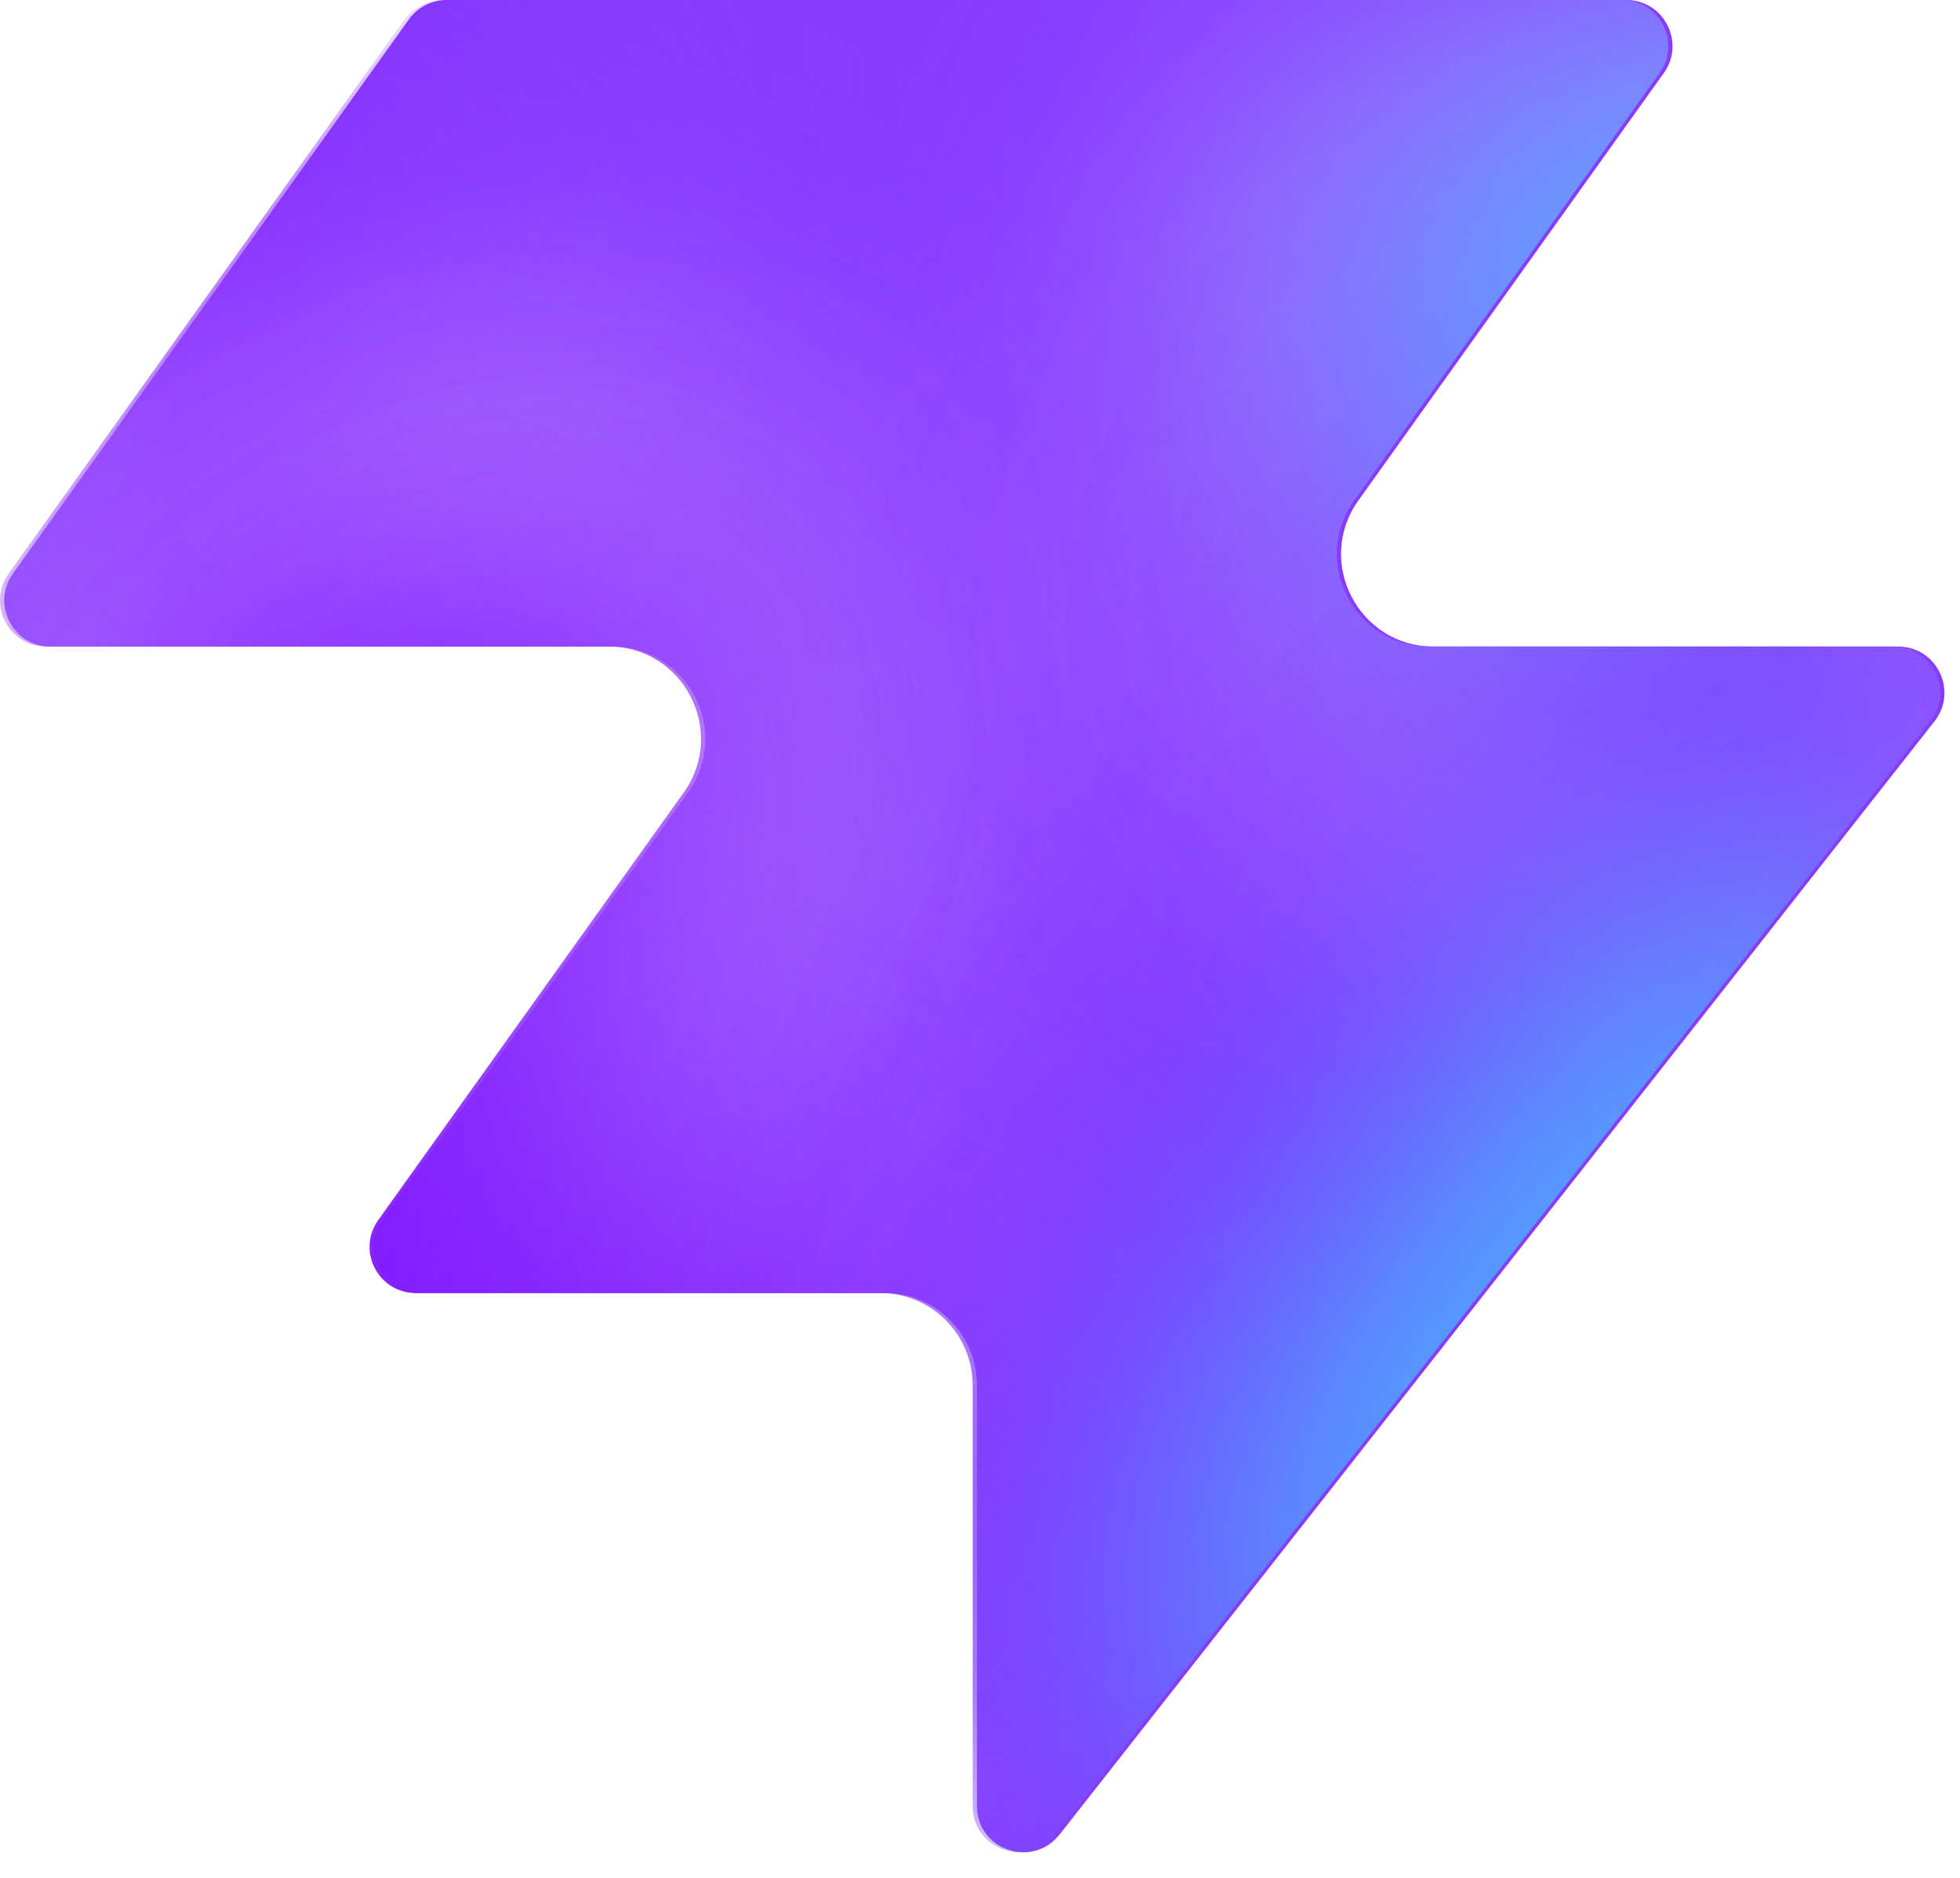
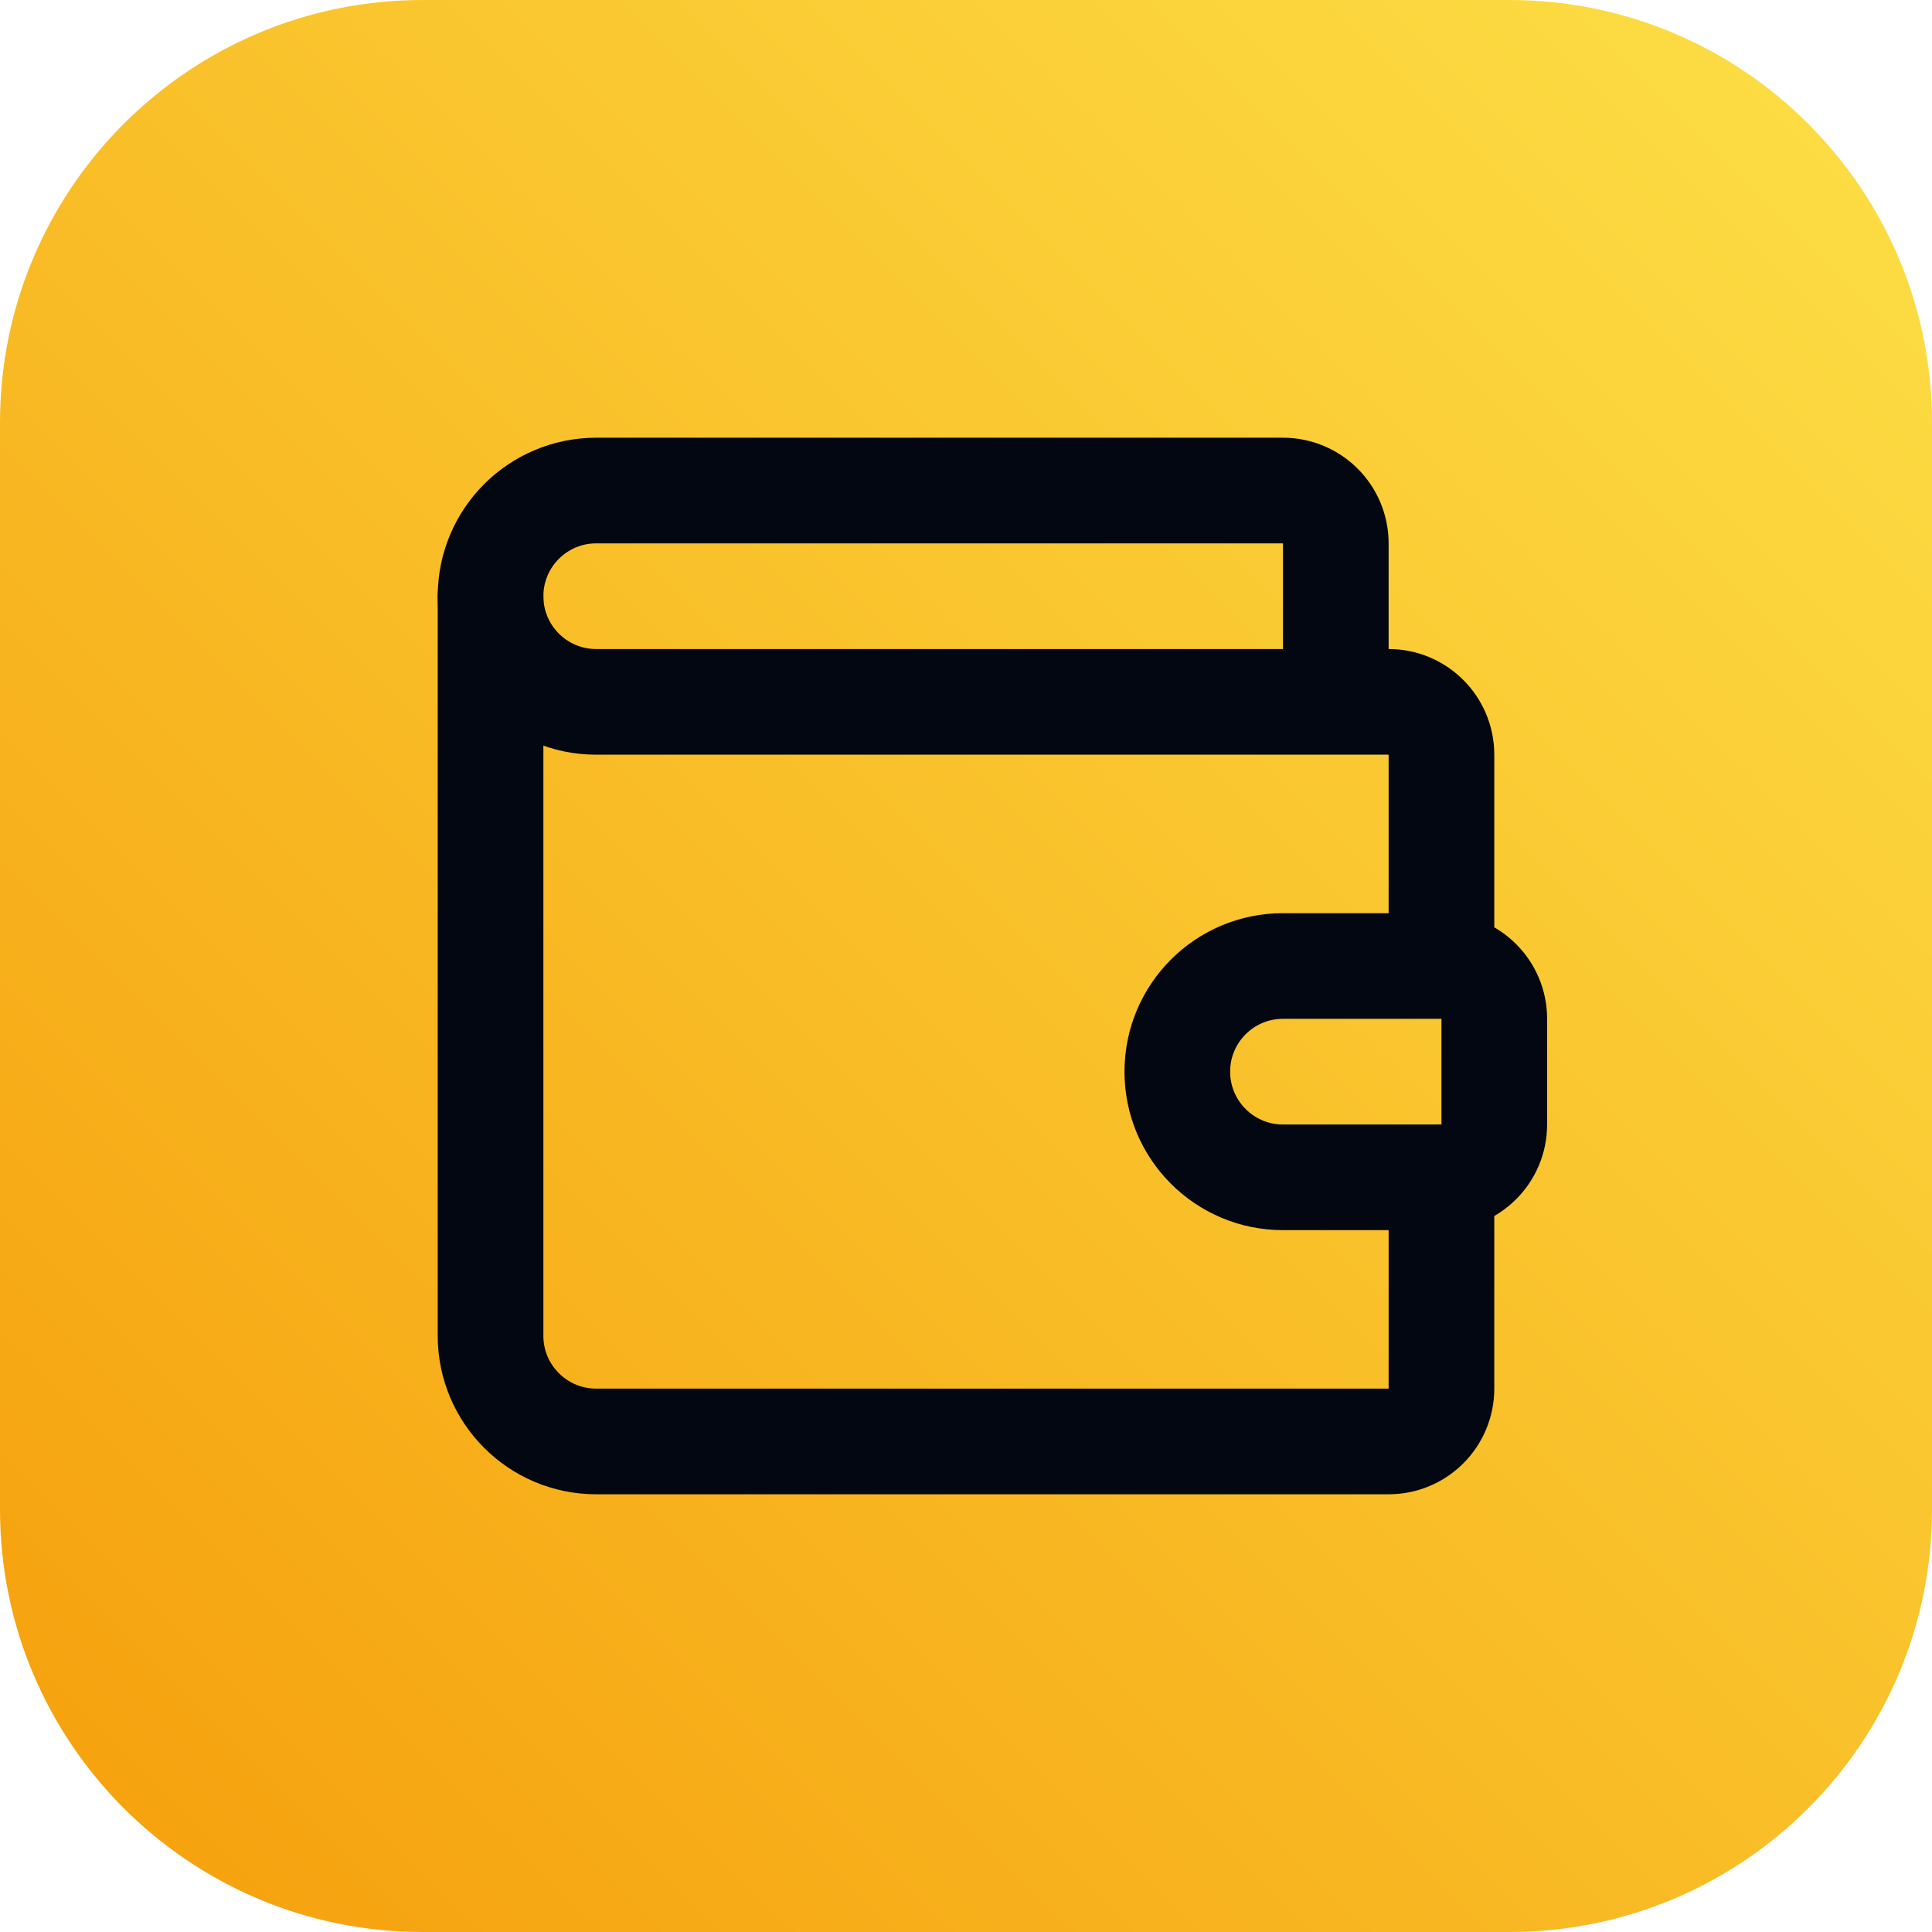
- <svg xmlns="http://www.w3.org/2000/svg" width="48" height="46" fill="none" viewBox="0 0 48 46">
-   <path fill="#863bff" d="M25.946 44.938c-.664.845-2.021.375-2.021-.698V33.937a2.26 2.26 0 0 0-2.262-2.262H10.287c-.92 0-1.456-1.04-.92-1.788l7.48-10.471c1.07-1.497 0-3.578-1.842-3.578H1.237c-.92 0-1.456-1.04-.92-1.788L10.013.474c.214-.297.556-.474.92-.474h28.894c.92 0 1.456 1.04.92 1.788l-7.48 10.471c-1.07 1.498 0 3.579 1.842 3.579h11.377c.943 0 1.473 1.088.89 1.83L25.947 44.94z" style="fill:#863bff;fill:color(display-p3 .525 .23 1);fill-opacity:1" />
-   <mask id="a" width="48" height="46" x="0" y="0" maskUnits="userSpaceOnUse" style="mask-type:alpha">
-     <path fill="#000" d="M25.842 44.938c-.664.844-2.021.375-2.021-.698V33.937a2.26 2.26 0 0 0-2.262-2.262H10.183c-.92 0-1.456-1.04-.92-1.788l7.48-10.471c1.07-1.498 0-3.579-1.842-3.579H1.133c-.92 0-1.456-1.04-.92-1.787L9.91.473c.214-.297.556-.474.92-.474h28.894c.92 0 1.456 1.04.92 1.788l-7.48 10.471c-1.07 1.498 0 3.578 1.842 3.578h11.377c.943 0 1.473 1.088.89 1.832L25.843 44.94z" style="fill:#000;fill-opacity:1" />
-   </mask>
-   <g mask="url(#a)">
-     <g filter="url(#b)">
-       <ellipse cx="5.508" cy="14.704" fill="#ede6ff" rx="5.508" ry="14.704" style="fill:#ede6ff;fill:color(display-p3 .927 .903 1);fill-opacity:1" transform="matrix(.00324 1 1 -.00324 -4.47 31.516)" />
-     </g>
-     <g filter="url(#c)">
-       <ellipse cx="10.399" cy="29.851" fill="#ede6ff" rx="10.399" ry="29.851" style="fill:#ede6ff;fill:color(display-p3 .927 .903 1);fill-opacity:1" transform="matrix(.00324 1 1 -.00324 -39.328 7.883)" />
-     </g>
-     <g filter="url(#d)">
-       <ellipse cx="5.508" cy="30.487" fill="#7e14ff" rx="5.508" ry="30.487" style="fill:#7e14ff;fill:color(display-p3 .492 .077 1);fill-opacity:1" transform="rotate(89.814 -25.913 -14.639)scale(1 -1)" />
-     </g>
-     <g filter="url(#e)">
-       <ellipse cx="5.508" cy="30.599" fill="#7e14ff" rx="5.508" ry="30.599" style="fill:#7e14ff;fill:color(display-p3 .492 .077 1);fill-opacity:1" transform="rotate(89.814 -32.644 -3.334)scale(1 -1)" />
-     </g>
-     <g filter="url(#f)">
-       <ellipse cx="5.508" cy="30.599" fill="#7e14ff" rx="5.508" ry="30.599" style="fill:#7e14ff;fill:color(display-p3 .492 .077 1);fill-opacity:1" transform="matrix(.00324 1 1 -.00324 -34.34 30.47)" />
-     </g>
-     <g filter="url(#g)">
-       <ellipse cx="14.072" cy="22.078" fill="#ede6ff" rx="14.072" ry="22.078" style="fill:#ede6ff;fill:color(display-p3 .927 .903 1);fill-opacity:1" transform="rotate(93.35 24.506 48.493)scale(-1 1)" />
-     </g>
-     <g filter="url(#h)">
-       <ellipse cx="3.47" cy="21.501" fill="#7e14ff" rx="3.47" ry="21.501" style="fill:#7e14ff;fill:color(display-p3 .492 .077 1);fill-opacity:1" transform="rotate(89.009 28.708 47.59)scale(-1 1)" />
-     </g>
-     <g filter="url(#i)">
-       <ellipse cx="3.47" cy="21.501" fill="#7e14ff" rx="3.47" ry="21.501" style="fill:#7e14ff;fill:color(display-p3 .492 .077 1);fill-opacity:1" transform="rotate(89.009 28.708 47.59)scale(-1 1)" />
-     </g>
-     <g filter="url(#j)">
-       <ellipse cx=".387" cy="8.972" fill="#7e14ff" rx="4.407" ry="29.108" style="fill:#7e14ff;fill:color(display-p3 .492 .077 1);fill-opacity:1" transform="rotate(39.51 .387 8.972)" />
-     </g>
-     <g filter="url(#k)">
-       <ellipse cx="47.523" cy="-6.092" fill="#7e14ff" rx="4.407" ry="29.108" style="fill:#7e14ff;fill:color(display-p3 .492 .077 1);fill-opacity:1" transform="rotate(37.892 47.523 -6.092)" />
-     </g>
-     <g filter="url(#l)">
-       <ellipse cx="41.412" cy="6.333" fill="#47bfff" rx="5.971" ry="9.665" style="fill:#47bfff;fill:color(display-p3 .28 .748 1);fill-opacity:1" transform="rotate(37.892 41.412 6.333)" />
-     </g>
-     <g filter="url(#m)">
-       <ellipse cx="-1.879" cy="38.332" fill="#7e14ff" rx="4.407" ry="29.108" style="fill:#7e14ff;fill:color(display-p3 .492 .077 1);fill-opacity:1" transform="rotate(37.892 -1.88 38.332)" />
-     </g>
-     <g filter="url(#n)">
-       <ellipse cx="-1.879" cy="38.332" fill="#7e14ff" rx="4.407" ry="29.108" style="fill:#7e14ff;fill:color(display-p3 .492 .077 1);fill-opacity:1" transform="rotate(37.892 -1.88 38.332)" />
-     </g>
-     <g filter="url(#o)">
-       <ellipse cx="35.651" cy="29.907" fill="#7e14ff" rx="4.407" ry="29.108" style="fill:#7e14ff;fill:color(display-p3 .492 .077 1);fill-opacity:1" transform="rotate(37.892 35.651 29.907)" />
-     </g>
-     <g filter="url(#p)">
-       <ellipse cx="38.418" cy="32.4" fill="#47bfff" rx="5.971" ry="15.297" style="fill:#47bfff;fill:color(display-p3 .28 .748 1);fill-opacity:1" transform="rotate(37.892 38.418 32.4)" />
-     </g>
+ <svg xmlns="http://www.w3.org/2000/svg" viewBox="0 0 512 512" width="512" height="512">
+   <defs>
+     <linearGradient id="ouro" x1="0" y1="1" x2="1" y2="0">
+       <stop offset="0" stop-color="#F59E0B" />
+       <stop offset="1" stop-color="#FDE047" />
+     </linearGradient>
+   </defs>
+   <rect width="512" height="512" rx="112" fill="url(#ouro)" />
+   <g transform="translate(88 88) scale(14)" fill="none" stroke="#030712" stroke-width="2" stroke-linecap="round" stroke-linejoin="round">
+     <path d="M19 7V4a1 1 0 0 0-1-1H5a2 2 0 0 0 0 4h15a1 1 0 0 1 1 1v4h-3a2 2 0 0 0 0 4h3a1 1 0 0 0 1-1v-2a1 1 0 0 0-1-1" />
+     <path d="M3 5v14a2 2 0 0 0 2 2h15a1 1 0 0 0 1-1v-4" />
  </g>
-   <defs>
-     <filter id="b" width="60.045" height="41.654" x="-19.77" y="16.149" color-interpolation-filters="sRGB" filterUnits="userSpaceOnUse">
-       <feFlood flood-opacity="0" result="BackgroundImageFix" />
-       <feBlend in="SourceGraphic" in2="BackgroundImageFix" result="shape" />
-       <feGaussianBlur result="effect1_foregroundBlur_2002_17158" stdDeviation="7.659" />
-     </filter>
-     <filter id="c" width="90.34" height="51.437" x="-54.613" y="-7.533" color-interpolation-filters="sRGB" filterUnits="userSpaceOnUse">
-       <feFlood flood-opacity="0" result="BackgroundImageFix" />
-       <feBlend in="SourceGraphic" in2="BackgroundImageFix" result="shape" />
-       <feGaussianBlur result="effect1_foregroundBlur_2002_17158" stdDeviation="7.659" />
-     </filter>
-     <filter id="d" width="79.355" height="29.4" x="-49.64" y="2.03" color-interpolation-filters="sRGB" filterUnits="userSpaceOnUse">
-       <feFlood flood-opacity="0" result="BackgroundImageFix" />
-       <feBlend in="SourceGraphic" in2="BackgroundImageFix" result="shape" />
-       <feGaussianBlur result="effect1_foregroundBlur_2002_17158" stdDeviation="4.596" />
-     </filter>
-     <filter id="e" width="79.579" height="29.4" x="-45.045" y="20.029" color-interpolation-filters="sRGB" filterUnits="userSpaceOnUse">
-       <feFlood flood-opacity="0" result="BackgroundImageFix" />
-       <feBlend in="SourceGraphic" in2="BackgroundImageFix" result="shape" />
-       <feGaussianBlur result="effect1_foregroundBlur_2002_17158" stdDeviation="4.596" />
-     </filter>
-     <filter id="f" width="79.579" height="29.4" x="-43.513" y="21.178" color-interpolation-filters="sRGB" filterUnits="userSpaceOnUse">
-       <feFlood flood-opacity="0" result="BackgroundImageFix" />
-       <feBlend in="SourceGraphic" in2="BackgroundImageFix" result="shape" />
-       <feGaussianBlur result="effect1_foregroundBlur_2002_17158" stdDeviation="4.596" />
-     </filter>
-     <filter id="g" width="74.749" height="58.852" x="15.756" y="-17.901" color-interpolation-filters="sRGB" filterUnits="userSpaceOnUse">
-       <feFlood flood-opacity="0" result="BackgroundImageFix" />
-       <feBlend in="SourceGraphic" in2="BackgroundImageFix" result="shape" />
-       <feGaussianBlur result="effect1_foregroundBlur_2002_17158" stdDeviation="7.659" />
-     </filter>
-     <filter id="h" width="61.377" height="25.362" x="23.548" y="2.284" color-interpolation-filters="sRGB" filterUnits="userSpaceOnUse">
-       <feFlood flood-opacity="0" result="BackgroundImageFix" />
-       <feBlend in="SourceGraphic" in2="BackgroundImageFix" result="shape" />
-       <feGaussianBlur result="effect1_foregroundBlur_2002_17158" stdDeviation="4.596" />
-     </filter>
-     <filter id="i" width="61.377" height="25.362" x="23.548" y="2.284" color-interpolation-filters="sRGB" filterUnits="userSpaceOnUse">
-       <feFlood flood-opacity="0" result="BackgroundImageFix" />
-       <feBlend in="SourceGraphic" in2="BackgroundImageFix" result="shape" />
-       <feGaussianBlur result="effect1_foregroundBlur_2002_17158" stdDeviation="4.596" />
-     </filter>
-     <filter id="j" width="56.045" height="63.649" x="-27.636" y="-22.853" color-interpolation-filters="sRGB" filterUnits="userSpaceOnUse">
-       <feFlood flood-opacity="0" result="BackgroundImageFix" />
-       <feBlend in="SourceGraphic" in2="BackgroundImageFix" result="shape" />
-       <feGaussianBlur result="effect1_foregroundBlur_2002_17158" stdDeviation="4.596" />
-     </filter>
-     <filter id="k" width="54.814" height="64.646" x="20.116" y="-38.415" color-interpolation-filters="sRGB" filterUnits="userSpaceOnUse">
-       <feFlood flood-opacity="0" result="BackgroundImageFix" />
-       <feBlend in="SourceGraphic" in2="BackgroundImageFix" result="shape" />
-       <feGaussianBlur result="effect1_foregroundBlur_2002_17158" stdDeviation="4.596" />
-     </filter>
-     <filter id="l" width="33.541" height="35.313" x="24.641" y="-11.323" color-interpolation-filters="sRGB" filterUnits="userSpaceOnUse">
-       <feFlood flood-opacity="0" result="BackgroundImageFix" />
-       <feBlend in="SourceGraphic" in2="BackgroundImageFix" result="shape" />
-       <feGaussianBlur result="effect1_foregroundBlur_2002_17158" stdDeviation="4.596" />
-     </filter>
-     <filter id="m" width="54.814" height="64.646" x="-29.286" y="6.009" color-interpolation-filters="sRGB" filterUnits="userSpaceOnUse">
-       <feFlood flood-opacity="0" result="BackgroundImageFix" />
-       <feBlend in="SourceGraphic" in2="BackgroundImageFix" result="shape" />
-       <feGaussianBlur result="effect1_foregroundBlur_2002_17158" stdDeviation="4.596" />
-     </filter>
-     <filter id="n" width="54.814" height="64.646" x="-29.286" y="6.009" color-interpolation-filters="sRGB" filterUnits="userSpaceOnUse">
-       <feFlood flood-opacity="0" result="BackgroundImageFix" />
-       <feBlend in="SourceGraphic" in2="BackgroundImageFix" result="shape" />
-       <feGaussianBlur result="effect1_foregroundBlur_2002_17158" stdDeviation="4.596" />
-     </filter>
-     <filter id="o" width="54.814" height="64.646" x="8.244" y="-2.416" color-interpolation-filters="sRGB" filterUnits="userSpaceOnUse">
-       <feFlood flood-opacity="0" result="BackgroundImageFix" />
-       <feBlend in="SourceGraphic" in2="BackgroundImageFix" result="shape" />
-       <feGaussianBlur result="effect1_foregroundBlur_2002_17158" stdDeviation="4.596" />
-     </filter>
-     <filter id="p" width="39.409" height="43.623" x="18.713" y="10.588" color-interpolation-filters="sRGB" filterUnits="userSpaceOnUse">
-       <feFlood flood-opacity="0" result="BackgroundImageFix" />
-       <feBlend in="SourceGraphic" in2="BackgroundImageFix" result="shape" />
-       <feGaussianBlur result="effect1_foregroundBlur_2002_17158" stdDeviation="4.596" />
-     </filter>
-   </defs>
</svg>
